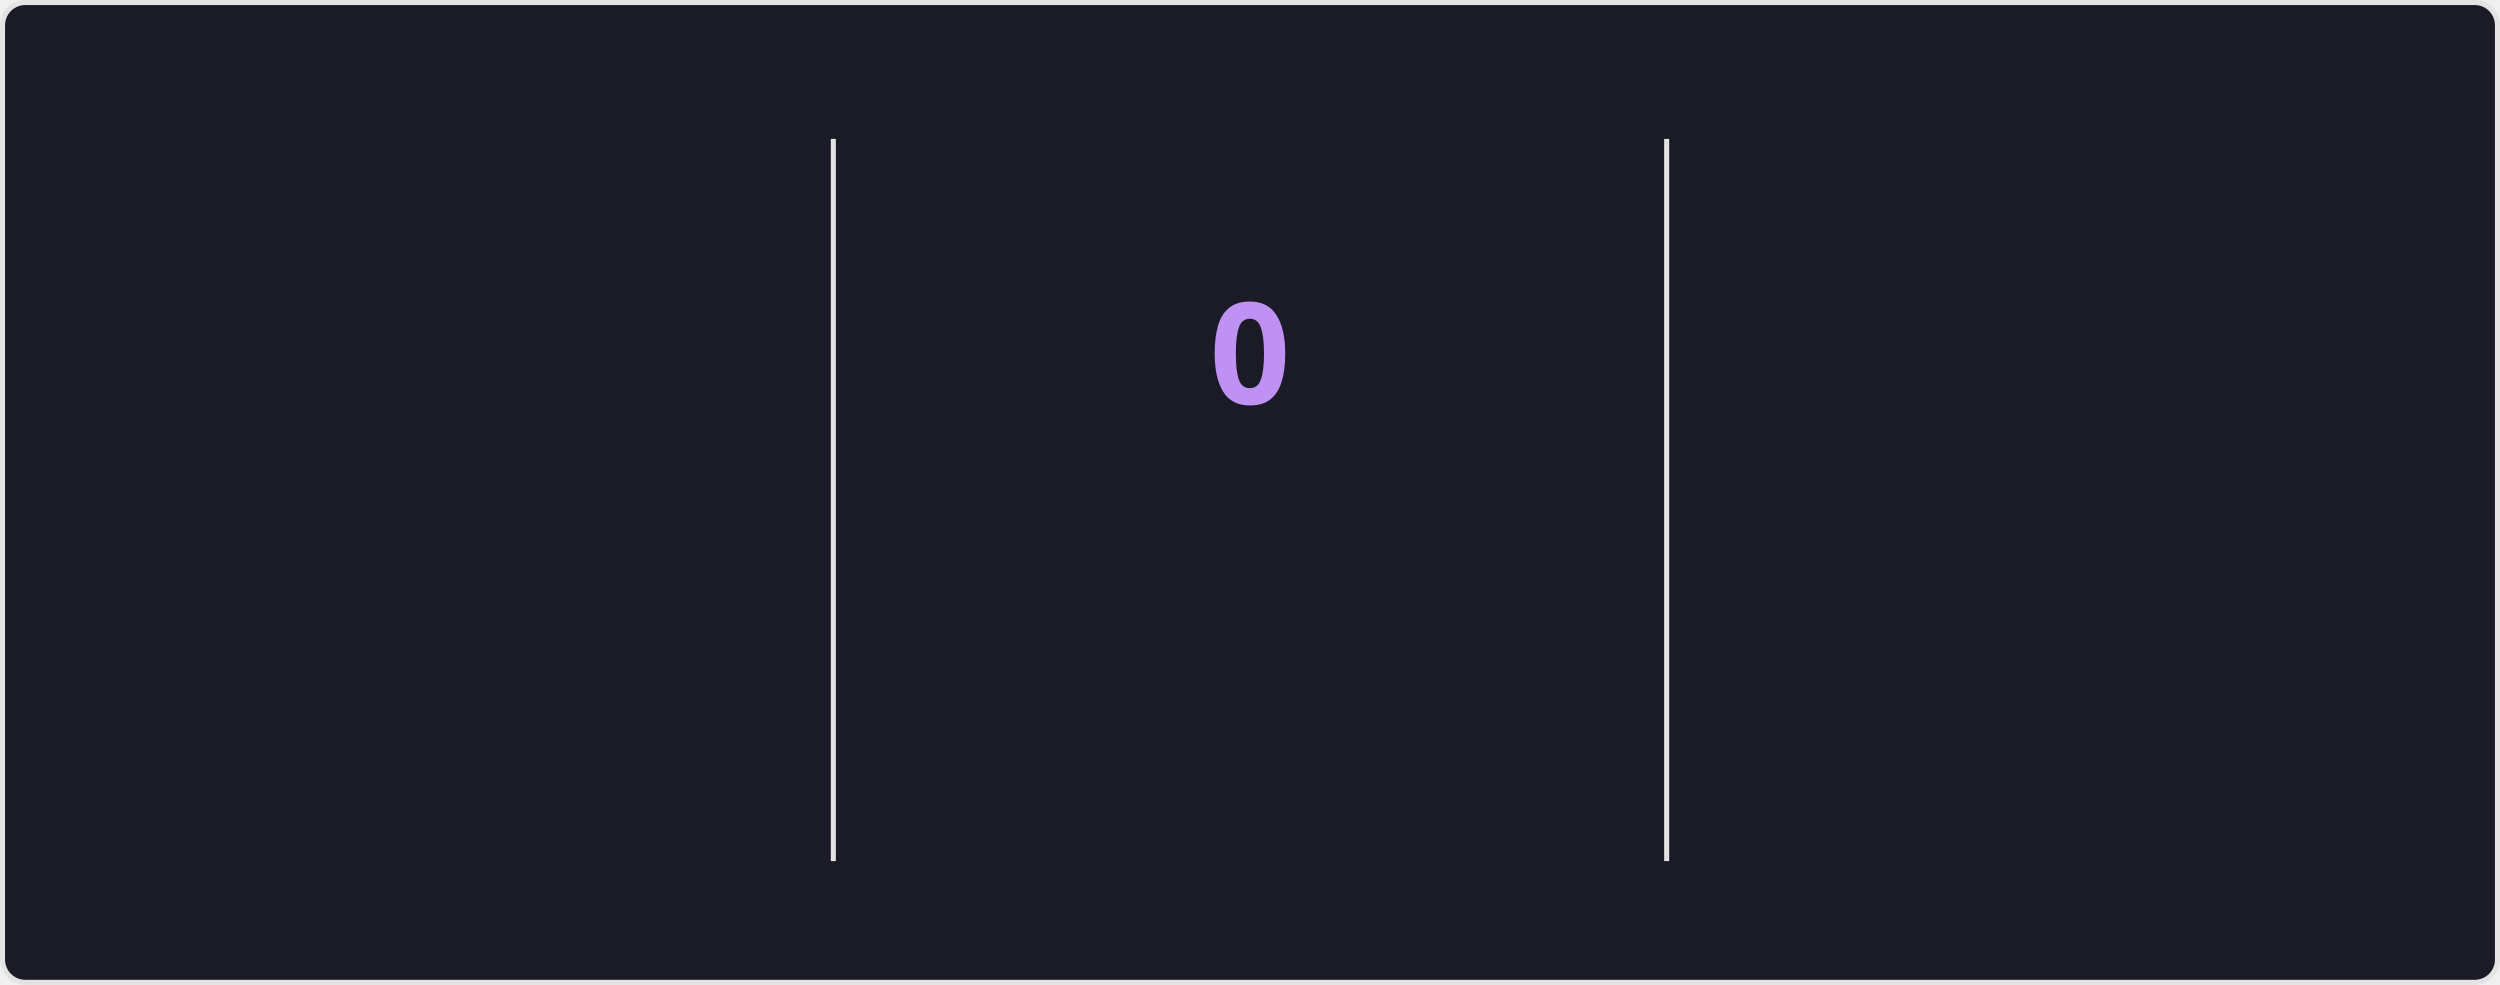
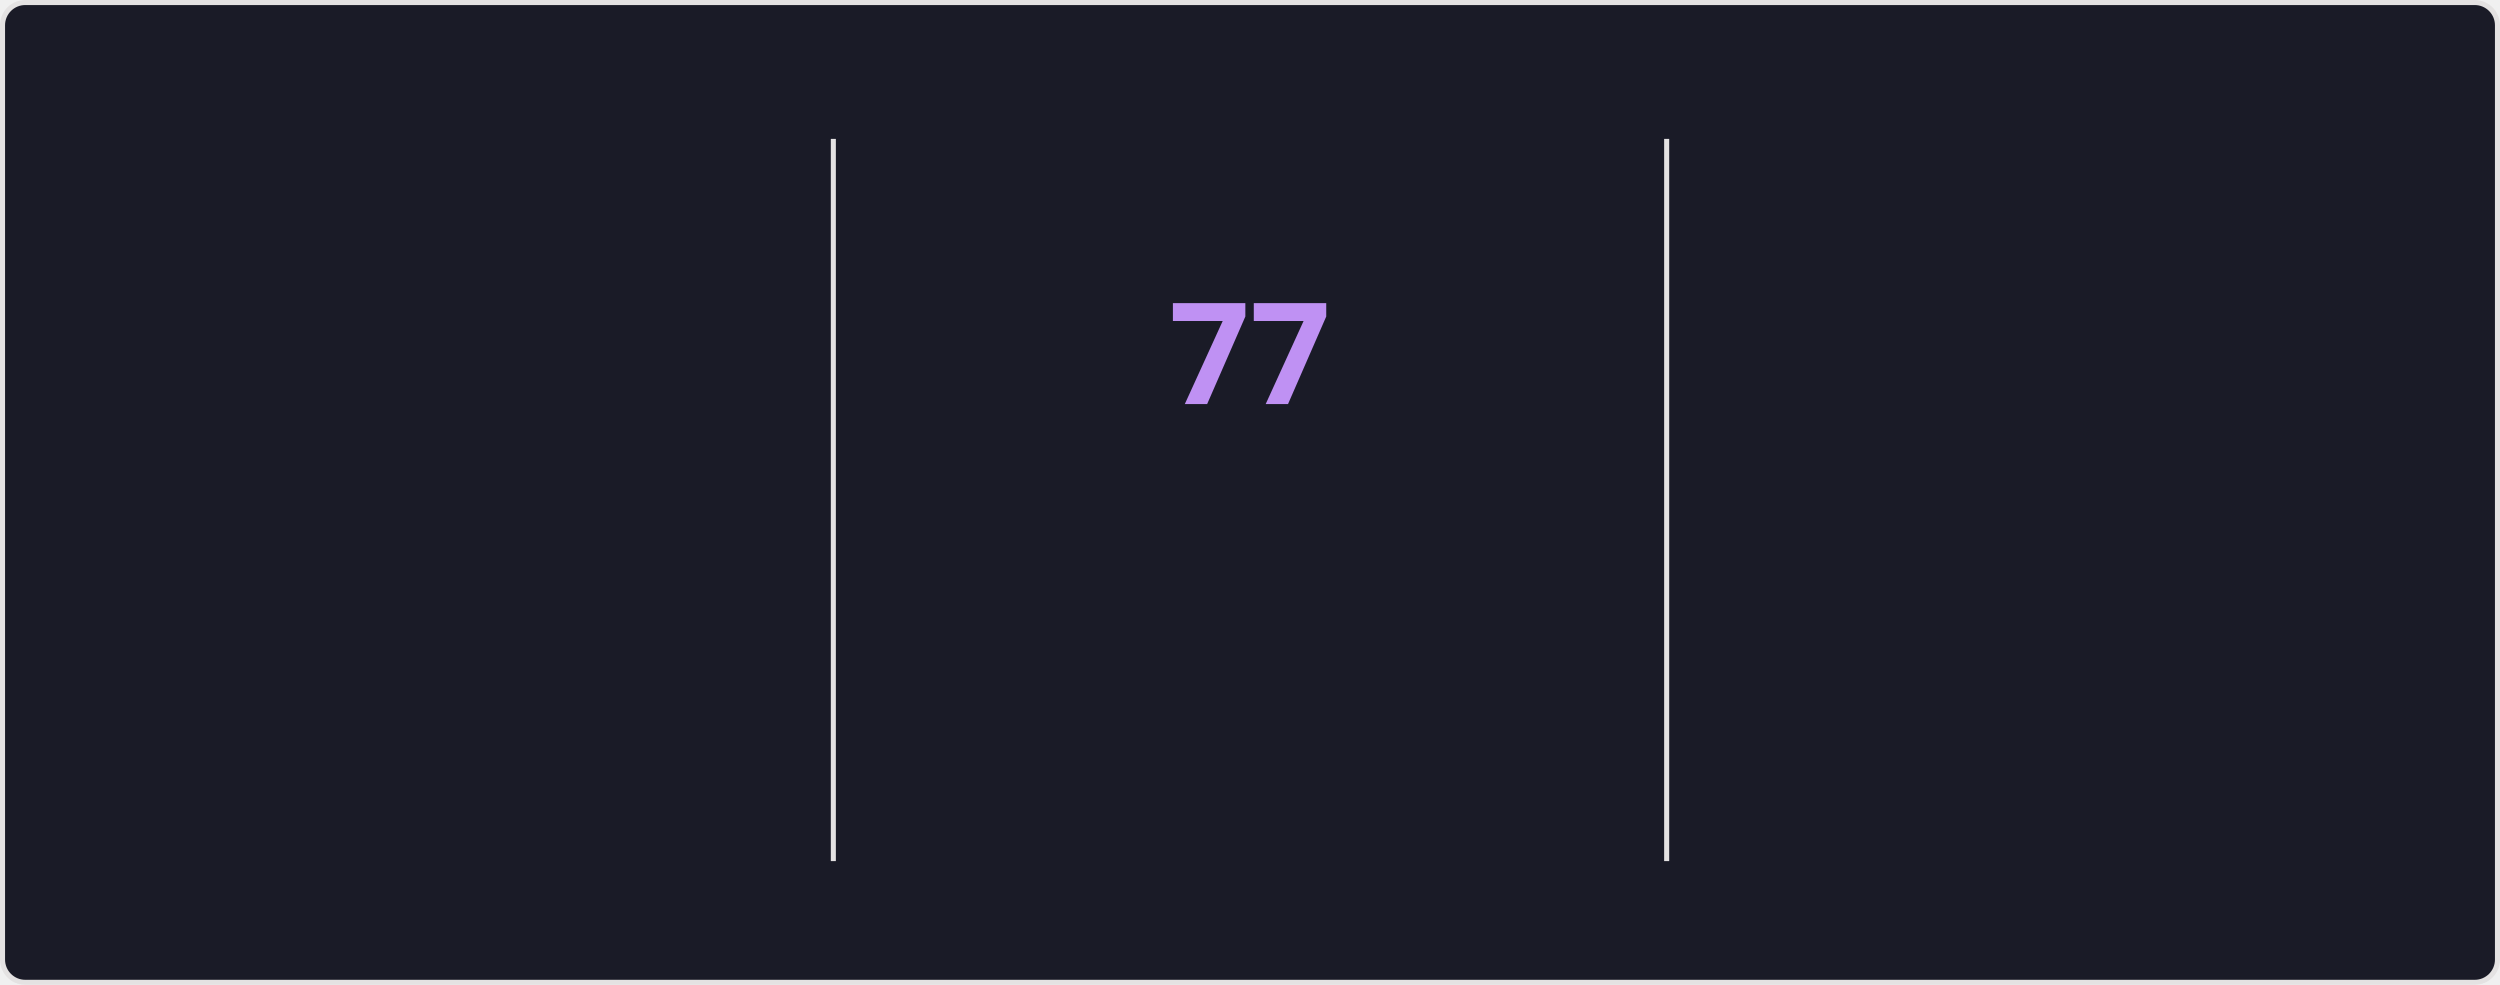
<svg xmlns="http://www.w3.org/2000/svg" style="isolation: isolate" viewBox="0 0 495 195" width="495px" height="195px" direction="ltr">
  <style>
    @keyframes currstreak {
      0% { font-size: 3px; opacity: 0.2; }
      80% { font-size: 34px; opacity: 1; }
      100% { font-size: 28px; opacity: 1; }
    }
    @keyframes fadein {
      0% { opacity: 0; }
      100% { opacity: 1; }
    }
    .big-number {
      font-family: "Segoe UI", Ubuntu, sans-serif;
      font-weight: 700;
      font-size: 28px;
      fill: #70a5fd;
    }
    .label {
      font-family: "Segoe UI", Ubuntu, sans-serif;
      font-weight: 400;
      font-size: 14px;
      fill: #70a5fd;
    }
    .range-text {
      font-family: "Segoe UI", Ubuntu, sans-serif;
      font-weight: 400;
      font-size: 12px;
      fill: #38bdae;
    }
    .current-streak-num {
      font-family: "Segoe UI", Ubuntu, sans-serif;
      font-weight: 700;
      font-size: 28px;
      fill: #bf91f3;
    }</style>
  <defs>
    <clipPath id="outer_rectangle">
      <rect width="495" height="195" rx="4.5" />
    </clipPath>
    <mask id="mask_out_ring_behind_fire">
      <rect width="495" height="195" fill="white" />
      <ellipse id="mask-ellipse" cx="247.5" cy="32" rx="13" ry="18" fill="black" />
    </mask>
  </defs>
  <g clip-path="url(#outer_rectangle)">
    <g style="isolation: isolate">
      <rect fill="#1a1b27" rx="4.5" x="0.5" y="0.5" width="494" height="194" stroke="#e4e2e2" />
    </g>
    <g style="isolation: isolate">
      <line x1="165" y1="28" x2="165" y2="170" vector-effect="non-scaling-stroke" stroke-width="1" stroke="#e4e2e2" stroke-linejoin="miter" stroke-linecap="square" stroke-miterlimit="3" />
      <line x1="330" y1="28" x2="330" y2="170" vector-effect="non-scaling-stroke" stroke-width="1" stroke="#e4e2e2" stroke-linejoin="miter" stroke-linecap="square" stroke-miterlimit="3" />
    </g>
    <g style="isolation: isolate">
      <g transform="translate(82.5, 48)">
        <text x="0" y="32" stroke-width="0" text-anchor="middle" class="big-number" style="opacity: 0; animation: fadein 0.5s linear forwards 0.6s">
            5.9K
          </text>
      </g>
      <g transform="translate(82.5, 84)">
        <text x="0" y="32" stroke-width="0" text-anchor="middle" class="label" style="opacity: 0; animation: fadein 0.5s linear forwards 0.7s">
            Total Contributions
          </text>
      </g>
      <g transform="translate(82.5, 114)">
        <text x="0" y="32" stroke-width="0" text-anchor="middle" class="range-text" style="opacity: 0; animation: fadein 0.5s linear forwards 0.8s">
            Sep 21 - Present
          </text>
      </g>
    </g>
    <g style="isolation: isolate">
      <g mask="url(#mask_out_ring_behind_fire)">
        <circle cx="247.5" cy="71" r="40" fill="none" stroke="#70a5fd" stroke-width="5" style="opacity: 0; animation: fadein 0.5s linear forwards 0.4s" />
      </g>
      <g transform="translate(247.5, 19.5)" stroke-opacity="0" style="opacity: 0; animation: fadein 0.5s linear forwards 0.6s">
        <path d="M -12 -0.5 L 15 -0.5 L 15 23.5 L -12 23.5 L -12 -0.5 Z" fill="none" />
        <path d="M 1.5 0.67 C 1.5 0.67 2.24 3.32 2.24 5.47 C 2.24 7.53 0.89 9.2 -1.17 9.2 C -3.23 9.2 -4.79 7.53 -4.79 5.47 L -4.76 5.11 C -6.78 7.51 -8 10.62 -8 13.99 C -8 18.41 -4.42 22 0 22 C 4.42 22 8 18.41 8 13.99 C 8 8.6 5.41 3.79 1.5 0.67 Z M -0.29 19 C -2.07 19 -3.51 17.6 -3.51 15.86 C -3.51 14.24 -2.46 13.1 -0.7 12.74 C 1.07 12.38 2.9 11.53 3.92 10.16 C 4.31 11.45 4.51 12.81 4.51 14.2 C 4.51 16.85 2.36 19 -0.29 19 Z" fill="#70a5fd" stroke-opacity="0" />
      </g>
      <g transform="translate(247.5, 48)">
        <text x="0" y="32" stroke-width="0" text-anchor="middle" class="current-streak-num" style="animation: currstreak 0.6s linear forwards">
-             0
+             77
          </text>
      </g>
      <g transform="translate(247.5, 108)">
        <text x="0" y="32" stroke-width="0" text-anchor="middle" class="label" style="opacity: 0; animation: fadein 0.5s linear forwards 0.9s">
            Current Streak
          </text>
      </g>
      <g transform="translate(247.5, 145)">
        <text x="0" y="21" stroke-width="0" text-anchor="middle" class="range-text" style="opacity: 0; animation: fadein 0.5s linear forwards 0.9s">
-             0 days
+             Jul 12 - Sep 26
          </text>
      </g>
    </g>
    <g style="isolation: isolate">
      <g transform="translate(412.5, 48)">
        <text x="0" y="32" stroke-width="0" text-anchor="middle" class="big-number" style="opacity: 0; animation: fadein 0.5s linear forwards 1.2s">
-             76
+             77
          </text>
      </g>
      <g transform="translate(412.5, 84)">
        <text x="0" y="32" stroke-width="0" text-anchor="middle" class="label" style="opacity: 0; animation: fadein 0.5s linear forwards 1.3s">
            Longest Streak
          </text>
      </g>
      <g transform="translate(412.5, 114)">
        <text x="0" y="32" stroke-width="0" text-anchor="middle" class="range-text" style="opacity: 0; animation: fadein 0.5s linear forwards 1.4s">
-             Jul 12 - Sep 25
+             Jul 12 - Sep 26
          </text>
      </g>
    </g>
  </g>
</svg>
